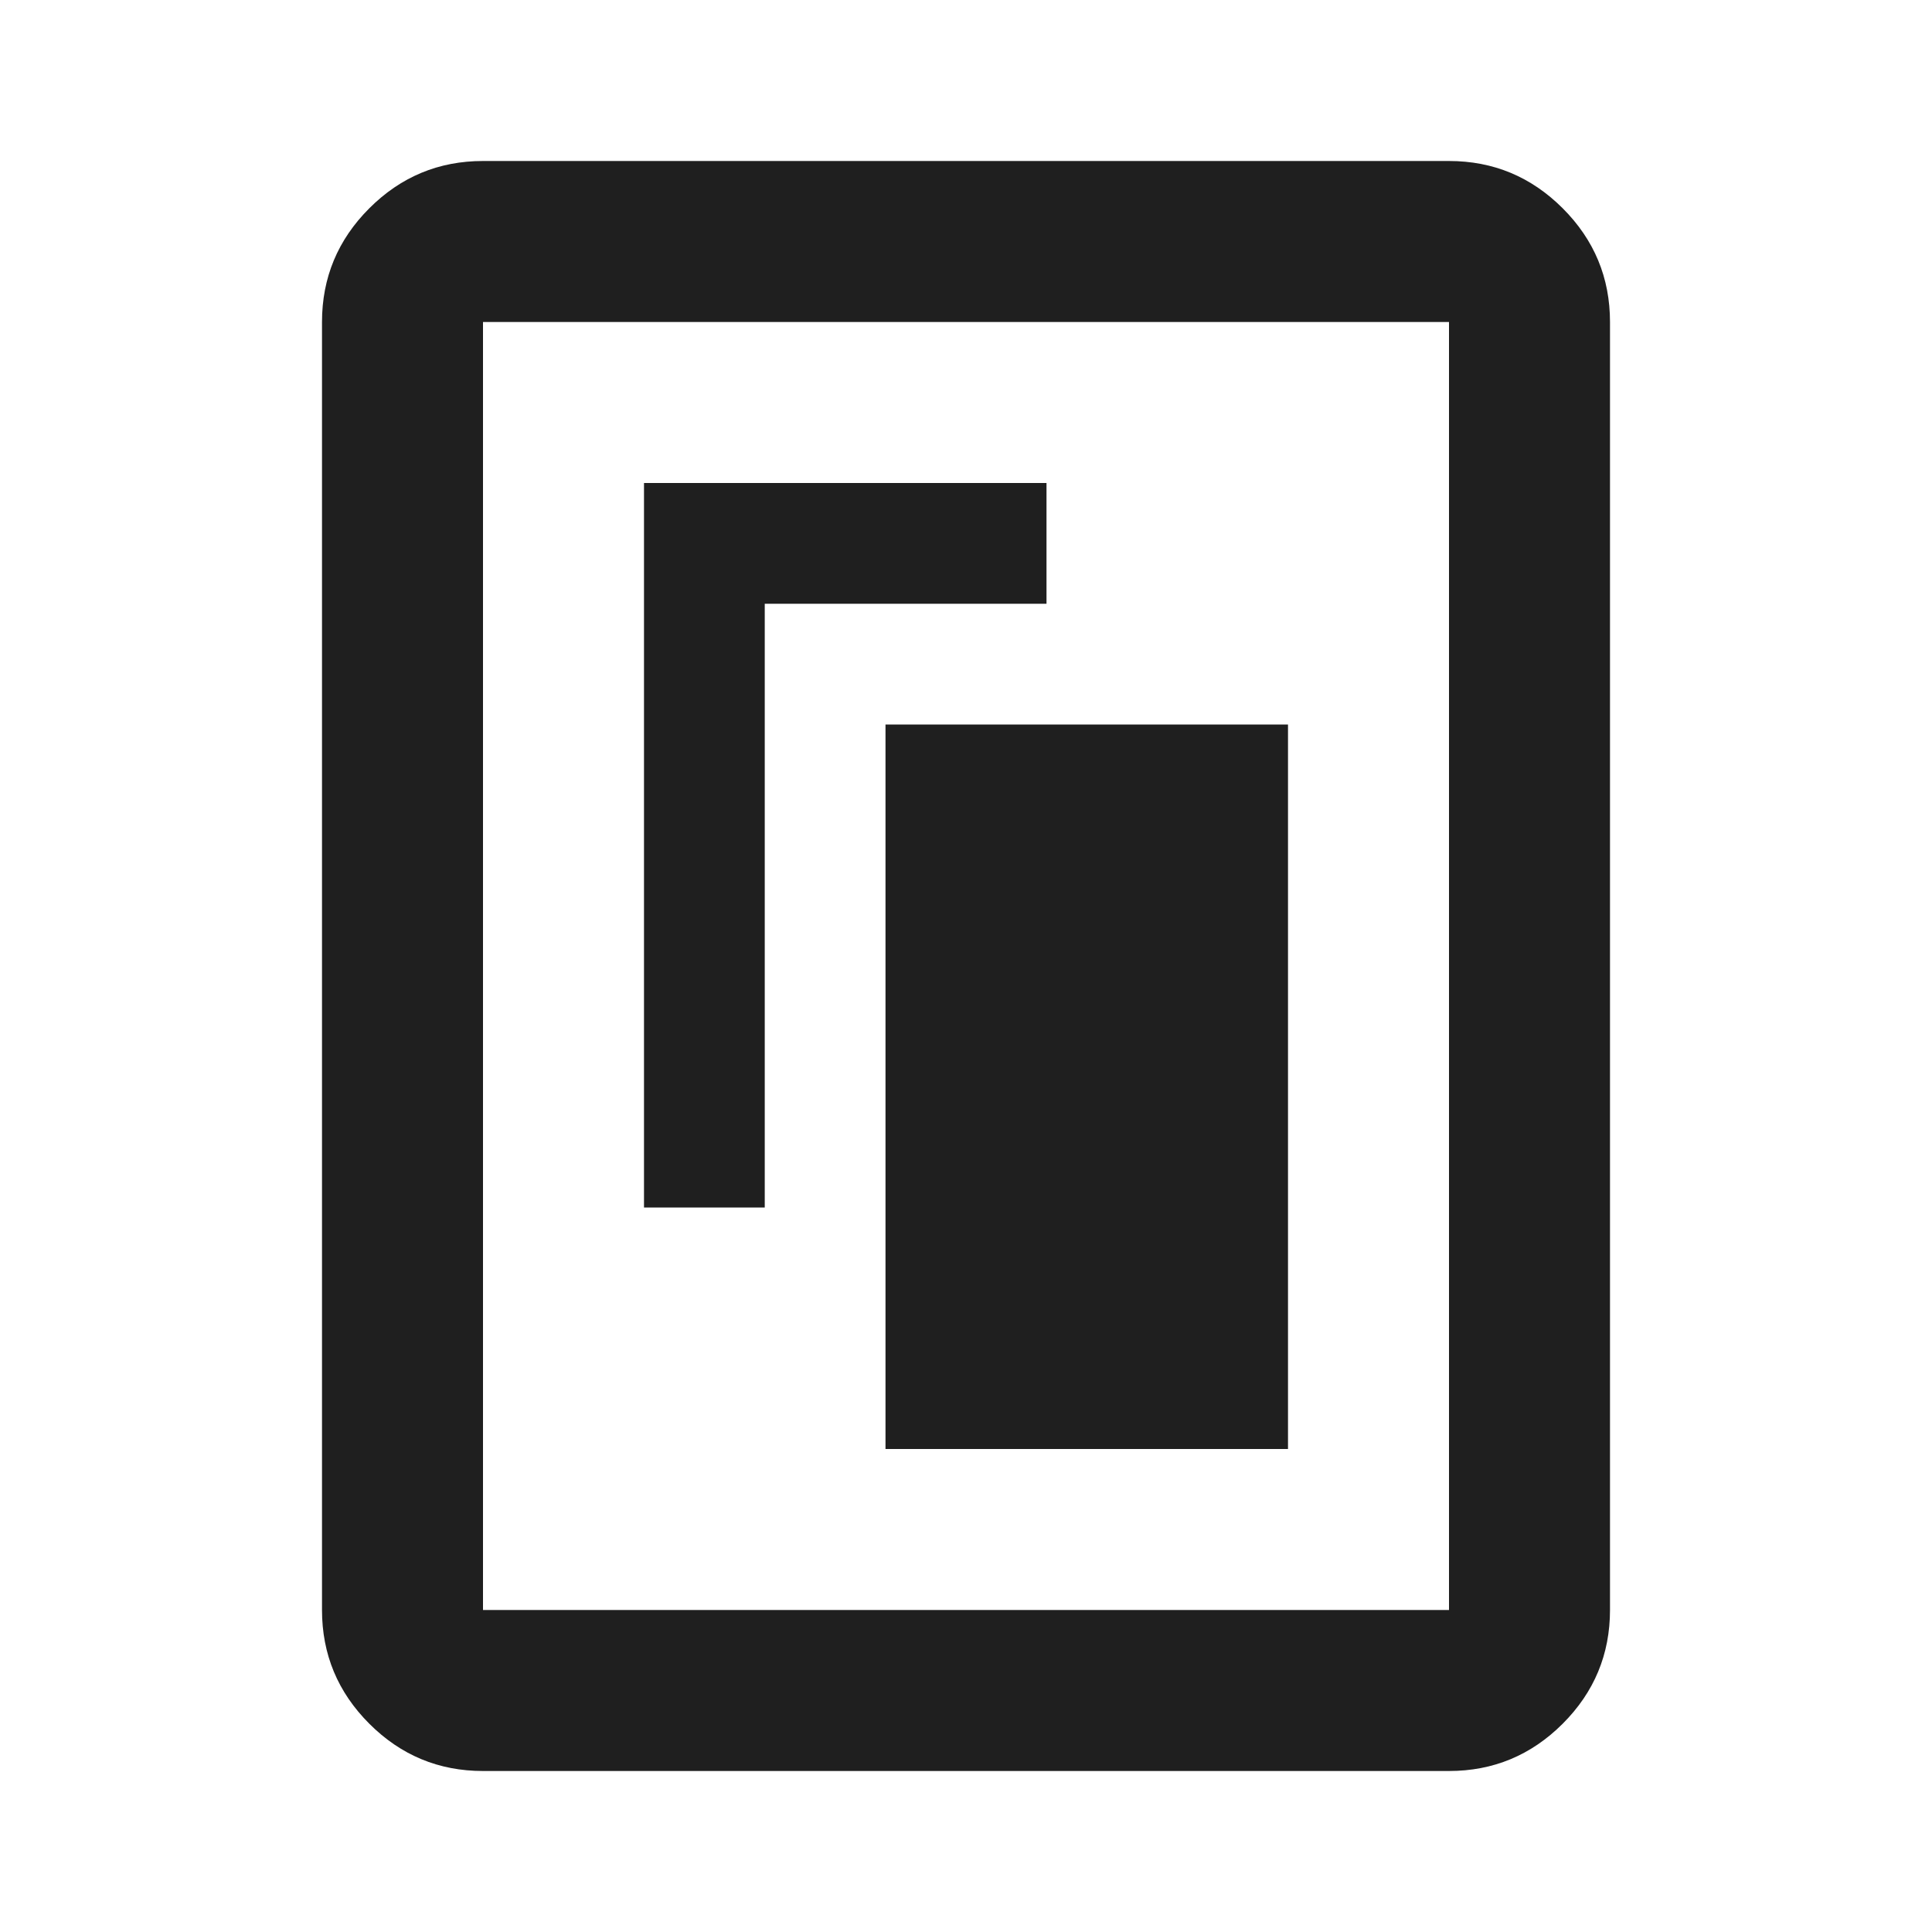
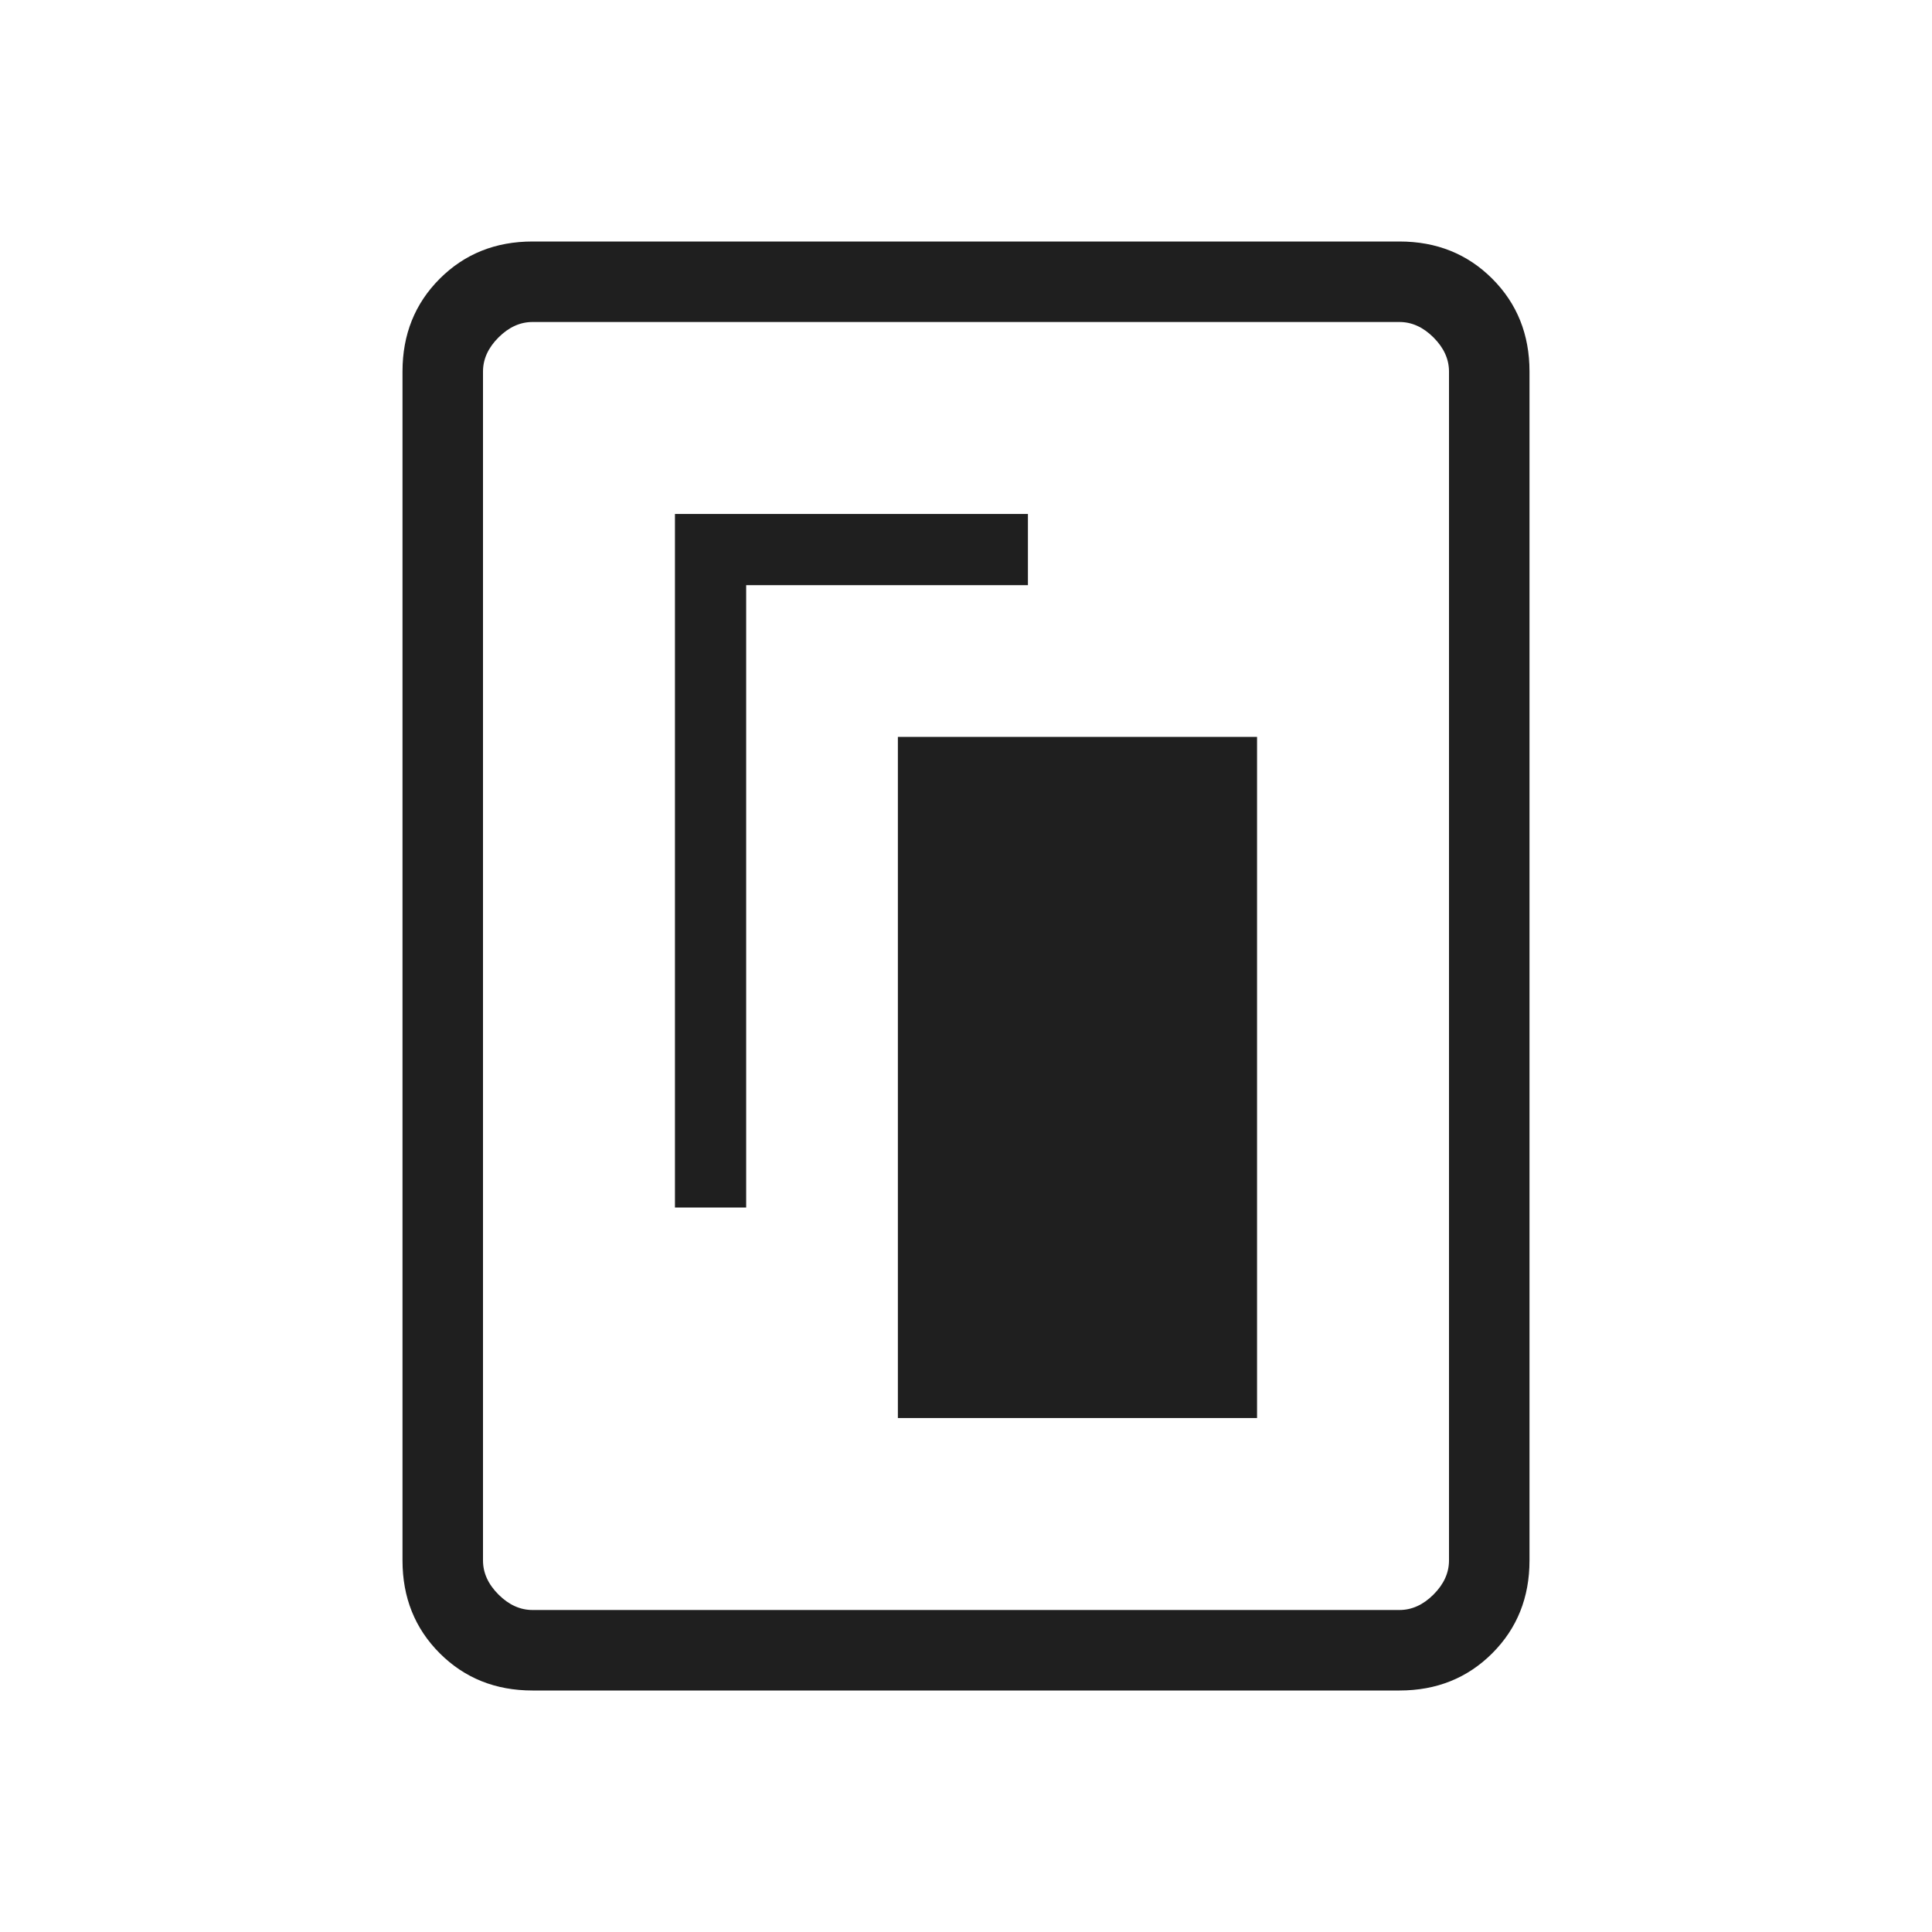
<svg xmlns="http://www.w3.org/2000/svg" height="24px" viewBox="0 -960 960 960" width="24px" fill="#1f1f1f">
-   <path d="M440-240h200v-360H440v360ZM320-360h60v-300h140v-60H320v360Zm480 200q0 33-23.5 56.5T720-80H240q-33 0-56.5-23.5T160-160v-640q0-33 23.5-56.5T240-880h480q33 0 56.5 23.5T800-800v640Zm-80 0v-640H240v640h480Zm0-640H240h480Z" />
+   <path d="M446.15-255.38h178.47v-338.47H446.15v338.47ZM335.38-360h35.39v-309.23h140v-35.39H335.38V-360ZM760-184.62q0 27.62-18.5 46.12Q723-120 695.38-120H264.62q-27.62 0-46.12-18.5Q200-157 200-184.62v-590.76q0-27.62 18.5-46.12Q237-840 264.62-840h430.76q27.62 0 46.12 18.5Q760-803 760-775.38v590.76Zm-40 0v-590.76q0-9.24-7.69-16.93-7.69-7.69-16.93-7.69H264.62q-9.24 0-16.93 7.69-7.69 7.69-7.69 16.93v590.76q0 9.24 7.69 16.93 7.69 7.69 16.93 7.69h430.76q9.24 0 16.93-7.69 7.69-7.69 7.69-16.93ZM720-800H240h480Z" />
</svg>
